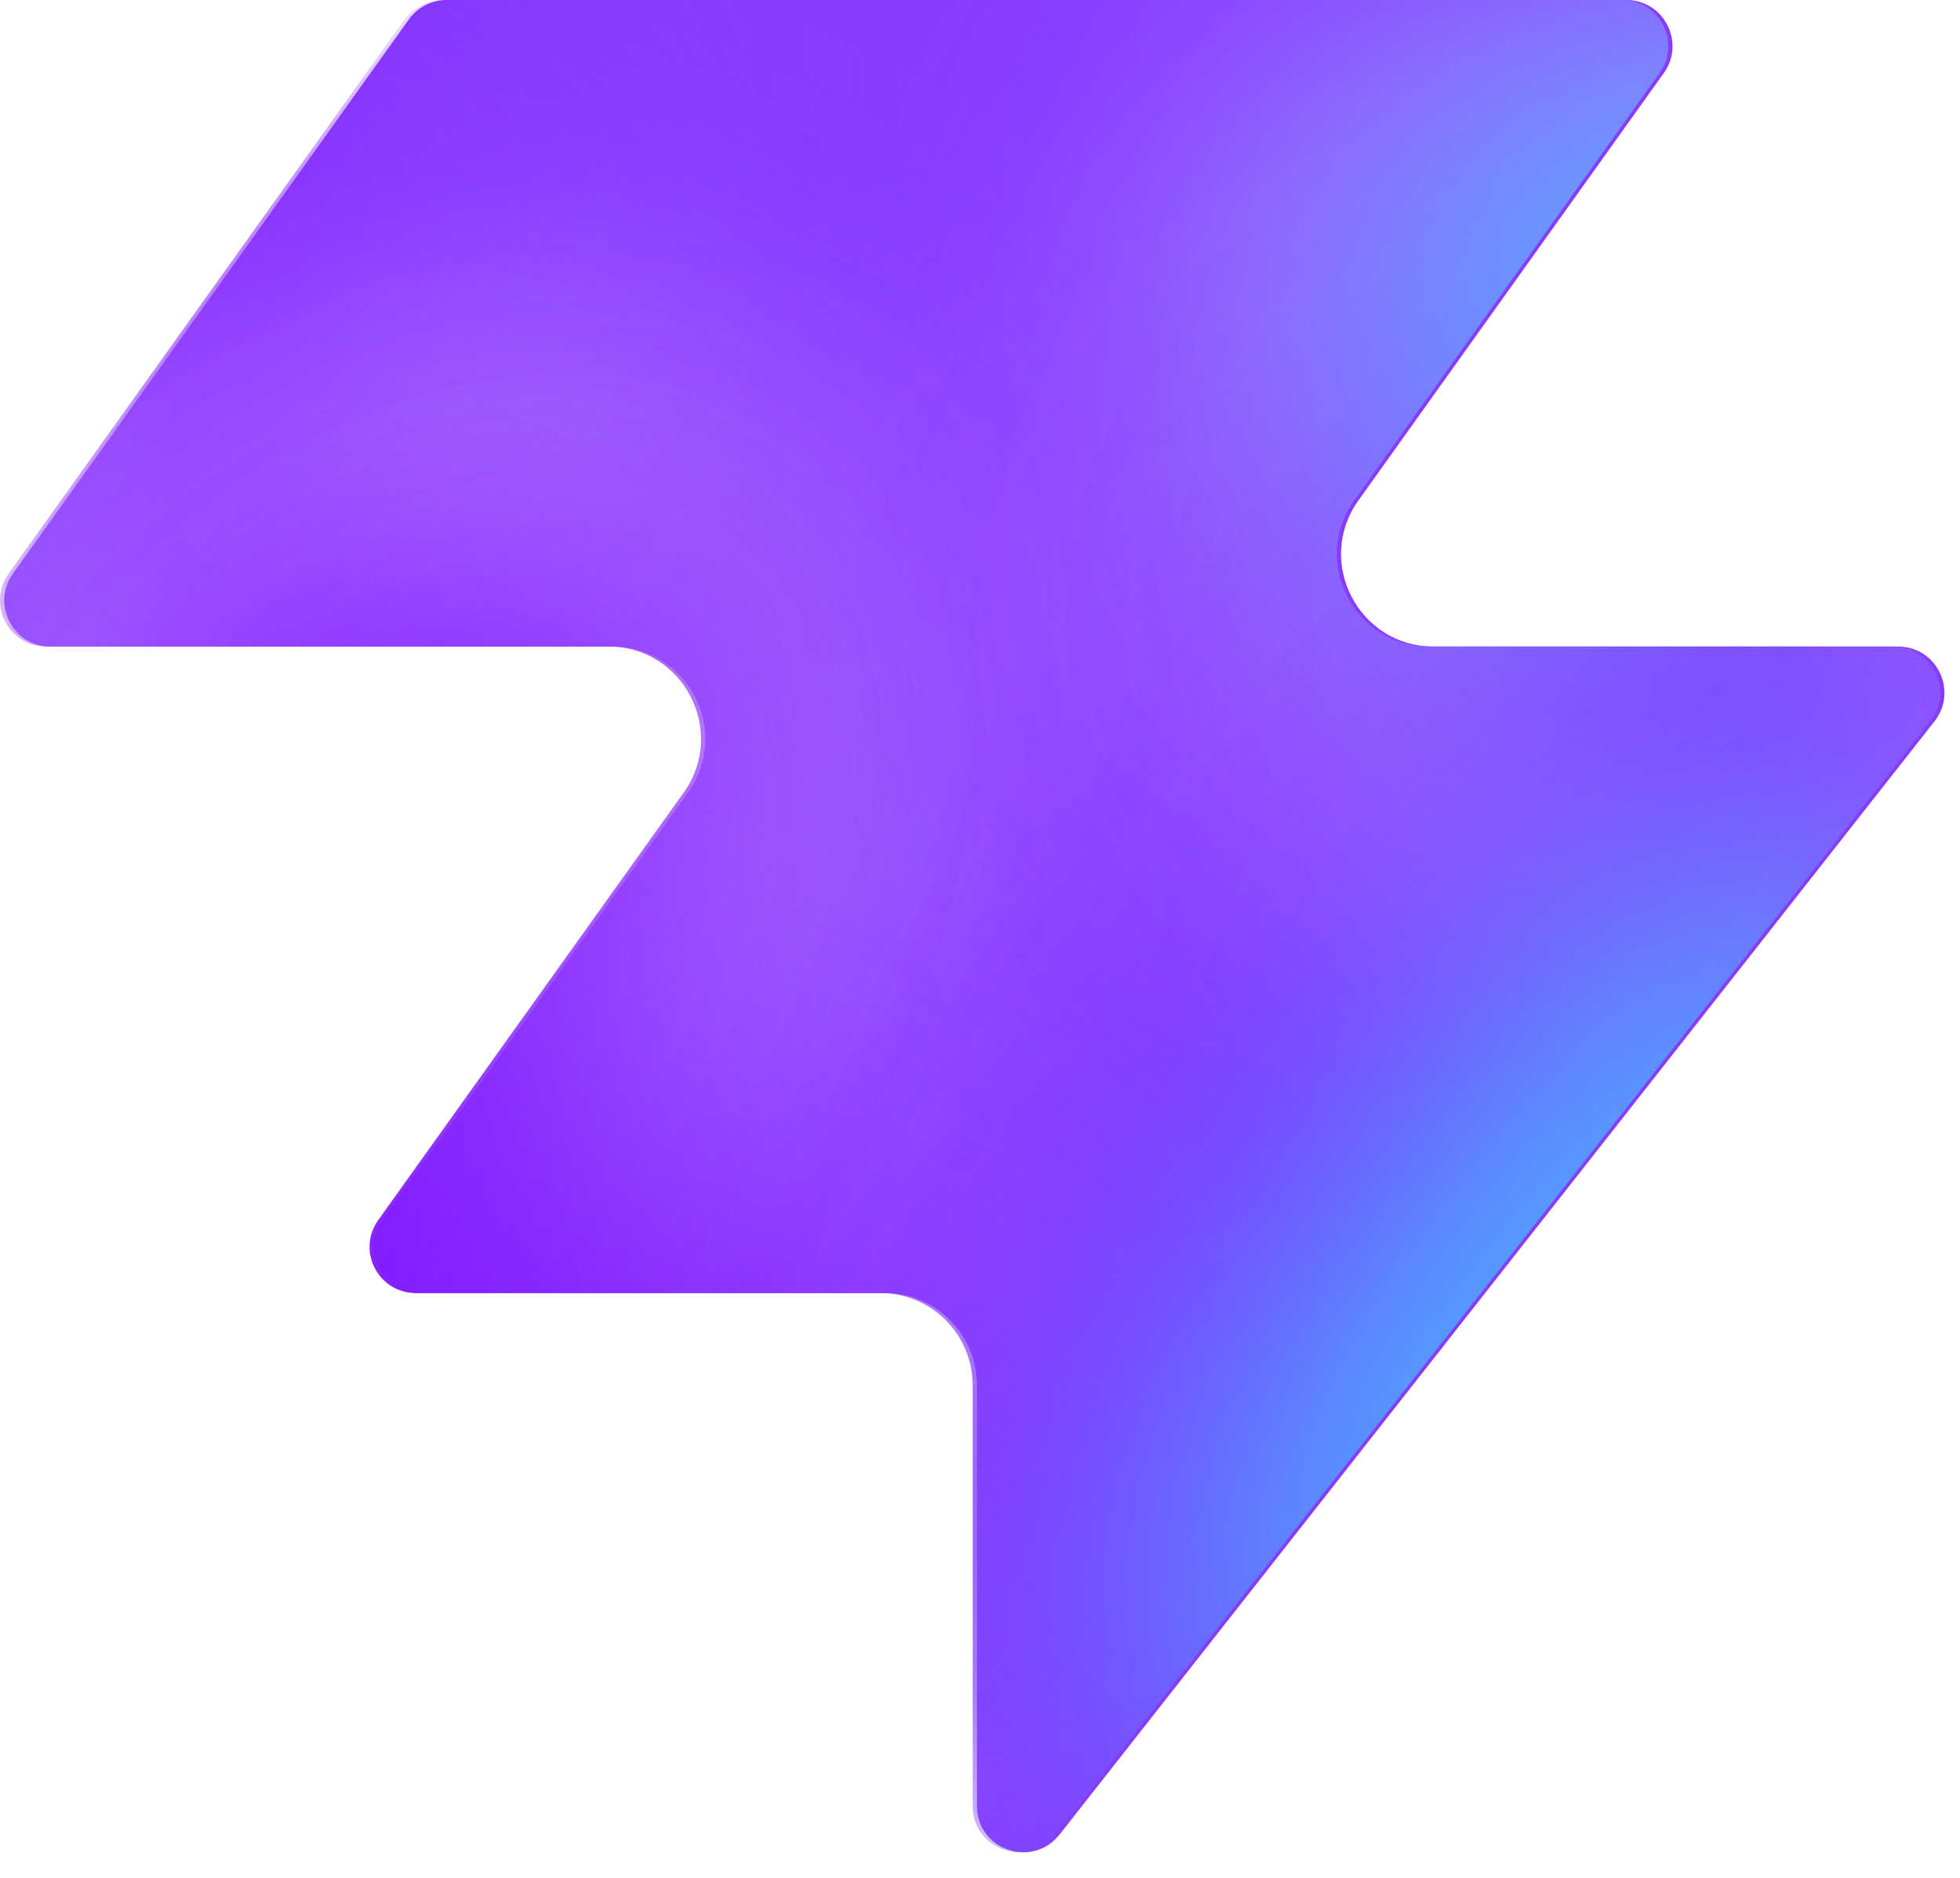
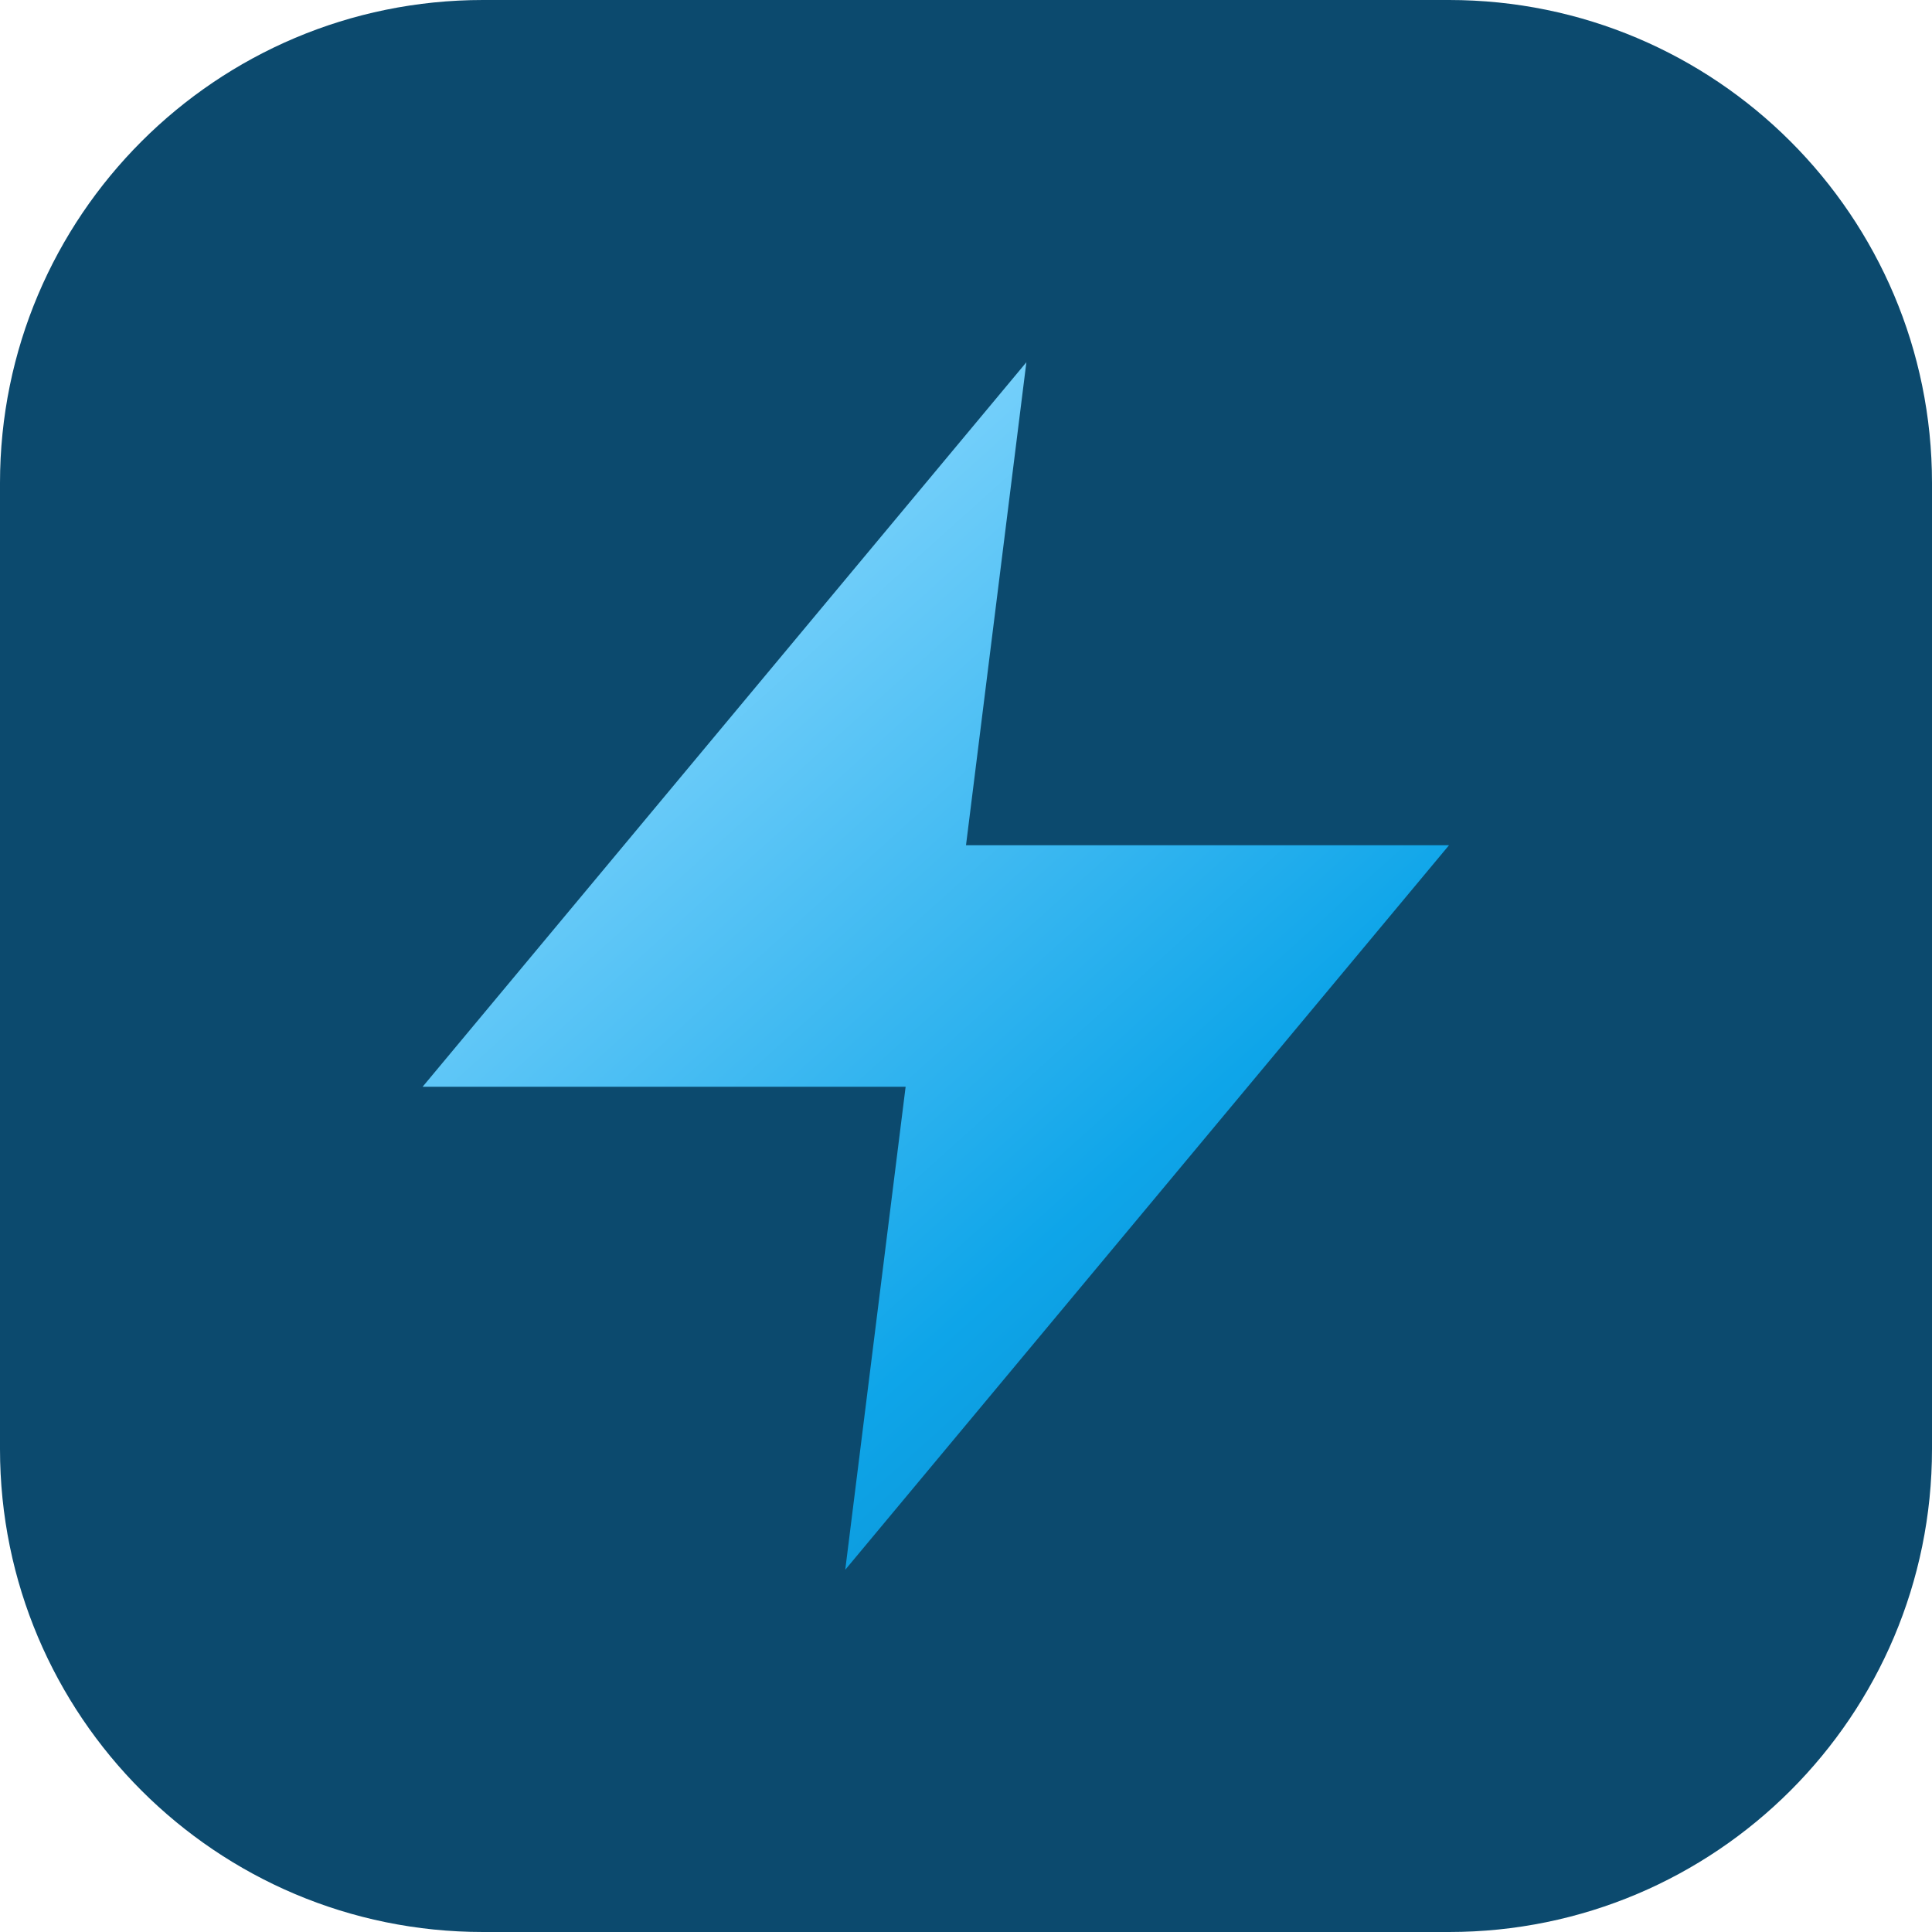
- <svg xmlns="http://www.w3.org/2000/svg" width="48" height="46" fill="none" viewBox="0 0 48 46">
-   <path fill="#863bff" d="M25.946 44.938c-.664.845-2.021.375-2.021-.698V33.937a2.26 2.26 0 0 0-2.262-2.262H10.287c-.92 0-1.456-1.04-.92-1.788l7.48-10.471c1.07-1.497 0-3.578-1.842-3.578H1.237c-.92 0-1.456-1.04-.92-1.788L10.013.474c.214-.297.556-.474.92-.474h28.894c.92 0 1.456 1.04.92 1.788l-7.48 10.471c-1.07 1.498 0 3.579 1.842 3.579h11.377c.943 0 1.473 1.088.89 1.83L25.947 44.94z" style="fill:#863bff;fill:color(display-p3 .525 .23 1);fill-opacity:1" />
-   <mask id="a" width="48" height="46" x="0" y="0" maskUnits="userSpaceOnUse" style="mask-type:alpha">
-     <path fill="#000" d="M25.842 44.938c-.664.844-2.021.375-2.021-.698V33.937a2.26 2.26 0 0 0-2.262-2.262H10.183c-.92 0-1.456-1.04-.92-1.788l7.48-10.471c1.07-1.498 0-3.579-1.842-3.579H1.133c-.92 0-1.456-1.04-.92-1.787L9.91.473c.214-.297.556-.474.92-.474h28.894c.92 0 1.456 1.04.92 1.788l-7.48 10.471c-1.07 1.498 0 3.578 1.842 3.578h11.377c.943 0 1.473 1.088.89 1.832L25.843 44.94z" style="fill:#000;fill-opacity:1" />
-   </mask>
-   <g mask="url(#a)">
-     <g filter="url(#b)">
-       <ellipse cx="5.508" cy="14.704" fill="#ede6ff" rx="5.508" ry="14.704" style="fill:#ede6ff;fill:color(display-p3 .927 .903 1);fill-opacity:1" transform="matrix(.00324 1 1 -.00324 -4.47 31.516)" />
-     </g>
-     <g filter="url(#c)">
-       <ellipse cx="10.399" cy="29.851" fill="#ede6ff" rx="10.399" ry="29.851" style="fill:#ede6ff;fill:color(display-p3 .927 .903 1);fill-opacity:1" transform="matrix(.00324 1 1 -.00324 -39.328 7.883)" />
-     </g>
-     <g filter="url(#d)">
-       <ellipse cx="5.508" cy="30.487" fill="#7e14ff" rx="5.508" ry="30.487" style="fill:#7e14ff;fill:color(display-p3 .492 .077 1);fill-opacity:1" transform="rotate(89.814 -25.913 -14.639)scale(1 -1)" />
-     </g>
-     <g filter="url(#e)">
-       <ellipse cx="5.508" cy="30.599" fill="#7e14ff" rx="5.508" ry="30.599" style="fill:#7e14ff;fill:color(display-p3 .492 .077 1);fill-opacity:1" transform="rotate(89.814 -32.644 -3.334)scale(1 -1)" />
-     </g>
-     <g filter="url(#f)">
-       <ellipse cx="5.508" cy="30.599" fill="#7e14ff" rx="5.508" ry="30.599" style="fill:#7e14ff;fill:color(display-p3 .492 .077 1);fill-opacity:1" transform="matrix(.00324 1 1 -.00324 -34.34 30.47)" />
-     </g>
-     <g filter="url(#g)">
-       <ellipse cx="14.072" cy="22.078" fill="#ede6ff" rx="14.072" ry="22.078" style="fill:#ede6ff;fill:color(display-p3 .927 .903 1);fill-opacity:1" transform="rotate(93.35 24.506 48.493)scale(-1 1)" />
-     </g>
-     <g filter="url(#h)">
-       <ellipse cx="3.47" cy="21.501" fill="#7e14ff" rx="3.47" ry="21.501" style="fill:#7e14ff;fill:color(display-p3 .492 .077 1);fill-opacity:1" transform="rotate(89.009 28.708 47.59)scale(-1 1)" />
-     </g>
-     <g filter="url(#i)">
-       <ellipse cx="3.47" cy="21.501" fill="#7e14ff" rx="3.47" ry="21.501" style="fill:#7e14ff;fill:color(display-p3 .492 .077 1);fill-opacity:1" transform="rotate(89.009 28.708 47.59)scale(-1 1)" />
-     </g>
-     <g filter="url(#j)">
-       <ellipse cx=".387" cy="8.972" fill="#7e14ff" rx="4.407" ry="29.108" style="fill:#7e14ff;fill:color(display-p3 .492 .077 1);fill-opacity:1" transform="rotate(39.51 .387 8.972)" />
-     </g>
-     <g filter="url(#k)">
-       <ellipse cx="47.523" cy="-6.092" fill="#7e14ff" rx="4.407" ry="29.108" style="fill:#7e14ff;fill:color(display-p3 .492 .077 1);fill-opacity:1" transform="rotate(37.892 47.523 -6.092)" />
-     </g>
-     <g filter="url(#l)">
-       <ellipse cx="41.412" cy="6.333" fill="#47bfff" rx="5.971" ry="9.665" style="fill:#47bfff;fill:color(display-p3 .28 .748 1);fill-opacity:1" transform="rotate(37.892 41.412 6.333)" />
-     </g>
-     <g filter="url(#m)">
-       <ellipse cx="-1.879" cy="38.332" fill="#7e14ff" rx="4.407" ry="29.108" style="fill:#7e14ff;fill:color(display-p3 .492 .077 1);fill-opacity:1" transform="rotate(37.892 -1.88 38.332)" />
-     </g>
-     <g filter="url(#n)">
-       <ellipse cx="-1.879" cy="38.332" fill="#7e14ff" rx="4.407" ry="29.108" style="fill:#7e14ff;fill:color(display-p3 .492 .077 1);fill-opacity:1" transform="rotate(37.892 -1.88 38.332)" />
-     </g>
-     <g filter="url(#o)">
-       <ellipse cx="35.651" cy="29.907" fill="#7e14ff" rx="4.407" ry="29.108" style="fill:#7e14ff;fill:color(display-p3 .492 .077 1);fill-opacity:1" transform="rotate(37.892 35.651 29.907)" />
-     </g>
-     <g filter="url(#p)">
-       <ellipse cx="38.418" cy="32.4" fill="#47bfff" rx="5.971" ry="15.297" style="fill:#47bfff;fill:color(display-p3 .28 .748 1);fill-opacity:1" transform="rotate(37.892 38.418 32.4)" />
-     </g>
+ <svg xmlns="http://www.w3.org/2000/svg" viewBox="0 0 32 32" fill="none" aria-hidden="true">
+   <defs>
+     <linearGradient id="bolt" x1="7" y1="6" x2="25" y2="26" gradientUnits="userSpaceOnUse">
+       <stop stop-color="#7dd3fc" />
+       <stop offset="0.45" stop-color="#0ea5e9" />
+       <stop offset="1" stop-color="#0369a1" />
+     </linearGradient>
+   </defs>
+   <rect width="32" height="32" rx="8" fill="#0c4a6e" />
+   <g transform="translate(4 4)">
+     <path fill="url(#bolt)" d="M13 2 3 14h8l-1 8 10-12h-8l1-8Z" />
  </g>
-   <defs>
-     <filter id="b" width="60.045" height="41.654" x="-19.77" y="16.149" color-interpolation-filters="sRGB" filterUnits="userSpaceOnUse">
-       <feFlood flood-opacity="0" result="BackgroundImageFix" />
-       <feBlend in="SourceGraphic" in2="BackgroundImageFix" result="shape" />
-       <feGaussianBlur result="effect1_foregroundBlur_2002_17158" stdDeviation="7.659" />
-     </filter>
-     <filter id="c" width="90.34" height="51.437" x="-54.613" y="-7.533" color-interpolation-filters="sRGB" filterUnits="userSpaceOnUse">
-       <feFlood flood-opacity="0" result="BackgroundImageFix" />
-       <feBlend in="SourceGraphic" in2="BackgroundImageFix" result="shape" />
-       <feGaussianBlur result="effect1_foregroundBlur_2002_17158" stdDeviation="7.659" />
-     </filter>
-     <filter id="d" width="79.355" height="29.4" x="-49.64" y="2.03" color-interpolation-filters="sRGB" filterUnits="userSpaceOnUse">
-       <feFlood flood-opacity="0" result="BackgroundImageFix" />
-       <feBlend in="SourceGraphic" in2="BackgroundImageFix" result="shape" />
-       <feGaussianBlur result="effect1_foregroundBlur_2002_17158" stdDeviation="4.596" />
-     </filter>
-     <filter id="e" width="79.579" height="29.4" x="-45.045" y="20.029" color-interpolation-filters="sRGB" filterUnits="userSpaceOnUse">
-       <feFlood flood-opacity="0" result="BackgroundImageFix" />
-       <feBlend in="SourceGraphic" in2="BackgroundImageFix" result="shape" />
-       <feGaussianBlur result="effect1_foregroundBlur_2002_17158" stdDeviation="4.596" />
-     </filter>
-     <filter id="f" width="79.579" height="29.4" x="-43.513" y="21.178" color-interpolation-filters="sRGB" filterUnits="userSpaceOnUse">
-       <feFlood flood-opacity="0" result="BackgroundImageFix" />
-       <feBlend in="SourceGraphic" in2="BackgroundImageFix" result="shape" />
-       <feGaussianBlur result="effect1_foregroundBlur_2002_17158" stdDeviation="4.596" />
-     </filter>
-     <filter id="g" width="74.749" height="58.852" x="15.756" y="-17.901" color-interpolation-filters="sRGB" filterUnits="userSpaceOnUse">
-       <feFlood flood-opacity="0" result="BackgroundImageFix" />
-       <feBlend in="SourceGraphic" in2="BackgroundImageFix" result="shape" />
-       <feGaussianBlur result="effect1_foregroundBlur_2002_17158" stdDeviation="7.659" />
-     </filter>
-     <filter id="h" width="61.377" height="25.362" x="23.548" y="2.284" color-interpolation-filters="sRGB" filterUnits="userSpaceOnUse">
-       <feFlood flood-opacity="0" result="BackgroundImageFix" />
-       <feBlend in="SourceGraphic" in2="BackgroundImageFix" result="shape" />
-       <feGaussianBlur result="effect1_foregroundBlur_2002_17158" stdDeviation="4.596" />
-     </filter>
-     <filter id="i" width="61.377" height="25.362" x="23.548" y="2.284" color-interpolation-filters="sRGB" filterUnits="userSpaceOnUse">
-       <feFlood flood-opacity="0" result="BackgroundImageFix" />
-       <feBlend in="SourceGraphic" in2="BackgroundImageFix" result="shape" />
-       <feGaussianBlur result="effect1_foregroundBlur_2002_17158" stdDeviation="4.596" />
-     </filter>
-     <filter id="j" width="56.045" height="63.649" x="-27.636" y="-22.853" color-interpolation-filters="sRGB" filterUnits="userSpaceOnUse">
-       <feFlood flood-opacity="0" result="BackgroundImageFix" />
-       <feBlend in="SourceGraphic" in2="BackgroundImageFix" result="shape" />
-       <feGaussianBlur result="effect1_foregroundBlur_2002_17158" stdDeviation="4.596" />
-     </filter>
-     <filter id="k" width="54.814" height="64.646" x="20.116" y="-38.415" color-interpolation-filters="sRGB" filterUnits="userSpaceOnUse">
-       <feFlood flood-opacity="0" result="BackgroundImageFix" />
-       <feBlend in="SourceGraphic" in2="BackgroundImageFix" result="shape" />
-       <feGaussianBlur result="effect1_foregroundBlur_2002_17158" stdDeviation="4.596" />
-     </filter>
-     <filter id="l" width="33.541" height="35.313" x="24.641" y="-11.323" color-interpolation-filters="sRGB" filterUnits="userSpaceOnUse">
-       <feFlood flood-opacity="0" result="BackgroundImageFix" />
-       <feBlend in="SourceGraphic" in2="BackgroundImageFix" result="shape" />
-       <feGaussianBlur result="effect1_foregroundBlur_2002_17158" stdDeviation="4.596" />
-     </filter>
-     <filter id="m" width="54.814" height="64.646" x="-29.286" y="6.009" color-interpolation-filters="sRGB" filterUnits="userSpaceOnUse">
-       <feFlood flood-opacity="0" result="BackgroundImageFix" />
-       <feBlend in="SourceGraphic" in2="BackgroundImageFix" result="shape" />
-       <feGaussianBlur result="effect1_foregroundBlur_2002_17158" stdDeviation="4.596" />
-     </filter>
-     <filter id="n" width="54.814" height="64.646" x="-29.286" y="6.009" color-interpolation-filters="sRGB" filterUnits="userSpaceOnUse">
-       <feFlood flood-opacity="0" result="BackgroundImageFix" />
-       <feBlend in="SourceGraphic" in2="BackgroundImageFix" result="shape" />
-       <feGaussianBlur result="effect1_foregroundBlur_2002_17158" stdDeviation="4.596" />
-     </filter>
-     <filter id="o" width="54.814" height="64.646" x="8.244" y="-2.416" color-interpolation-filters="sRGB" filterUnits="userSpaceOnUse">
-       <feFlood flood-opacity="0" result="BackgroundImageFix" />
-       <feBlend in="SourceGraphic" in2="BackgroundImageFix" result="shape" />
-       <feGaussianBlur result="effect1_foregroundBlur_2002_17158" stdDeviation="4.596" />
-     </filter>
-     <filter id="p" width="39.409" height="43.623" x="18.713" y="10.588" color-interpolation-filters="sRGB" filterUnits="userSpaceOnUse">
-       <feFlood flood-opacity="0" result="BackgroundImageFix" />
-       <feBlend in="SourceGraphic" in2="BackgroundImageFix" result="shape" />
-       <feGaussianBlur result="effect1_foregroundBlur_2002_17158" stdDeviation="4.596" />
-     </filter>
-   </defs>
</svg>
